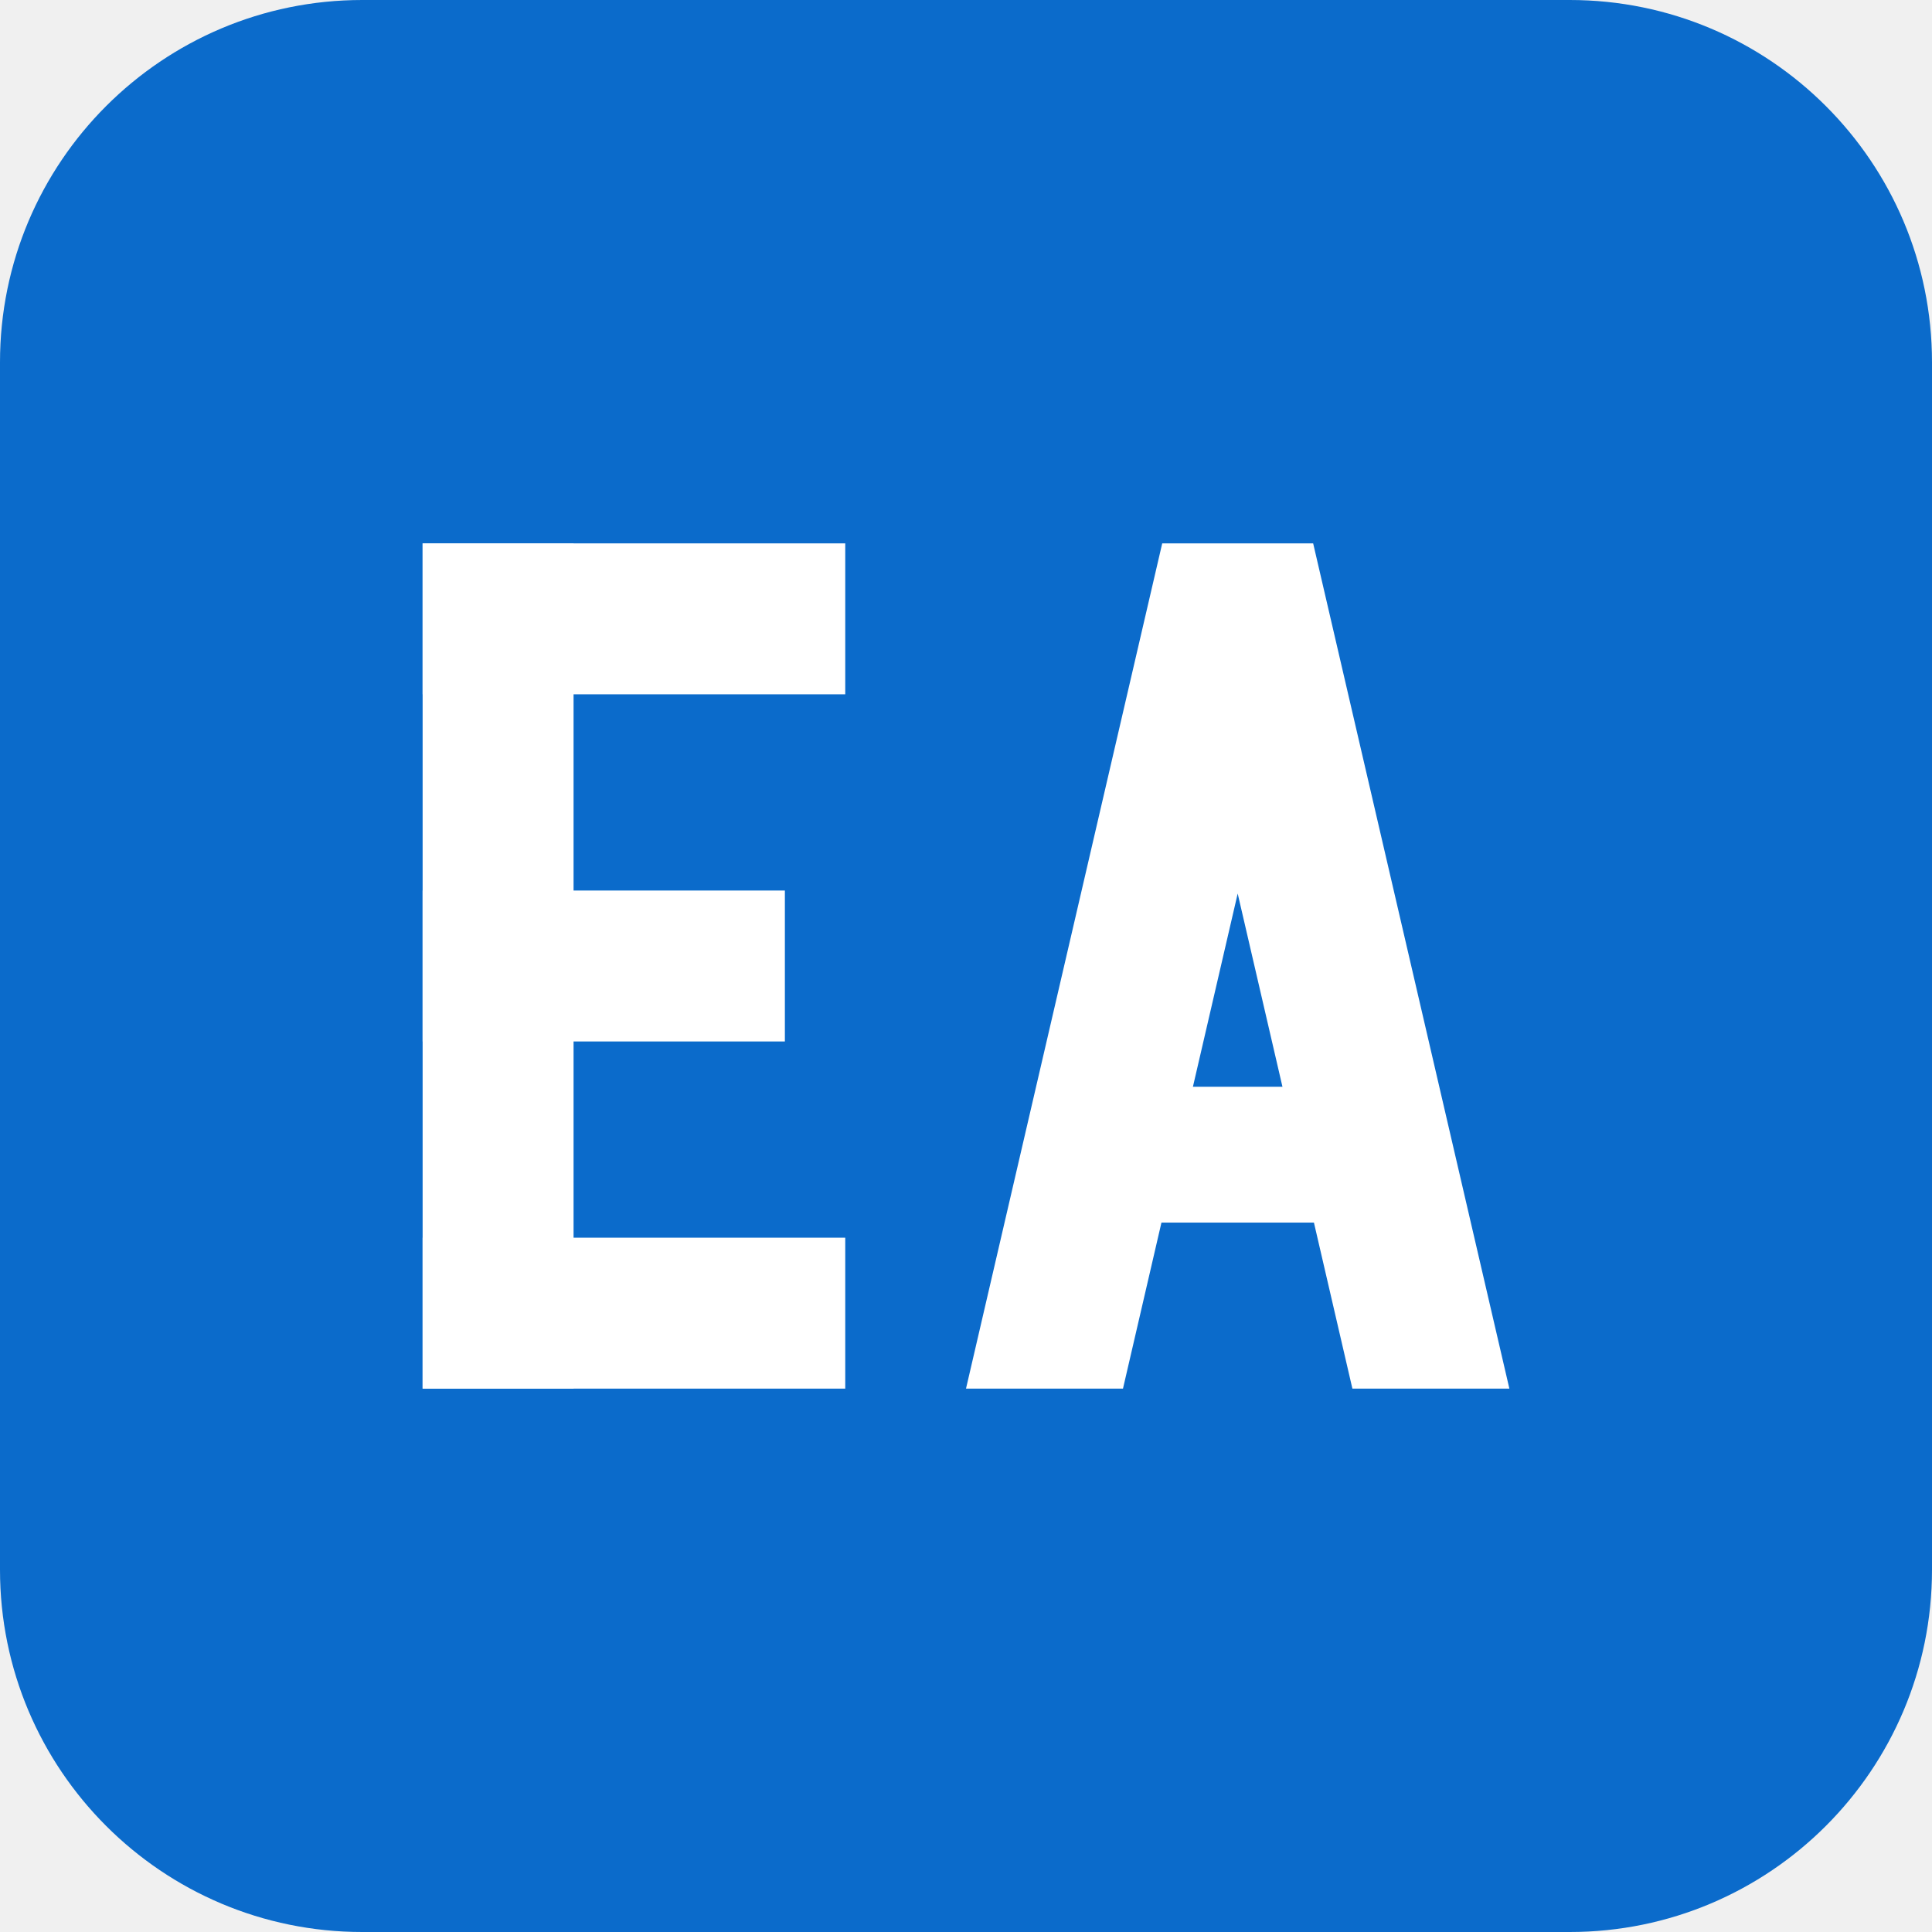
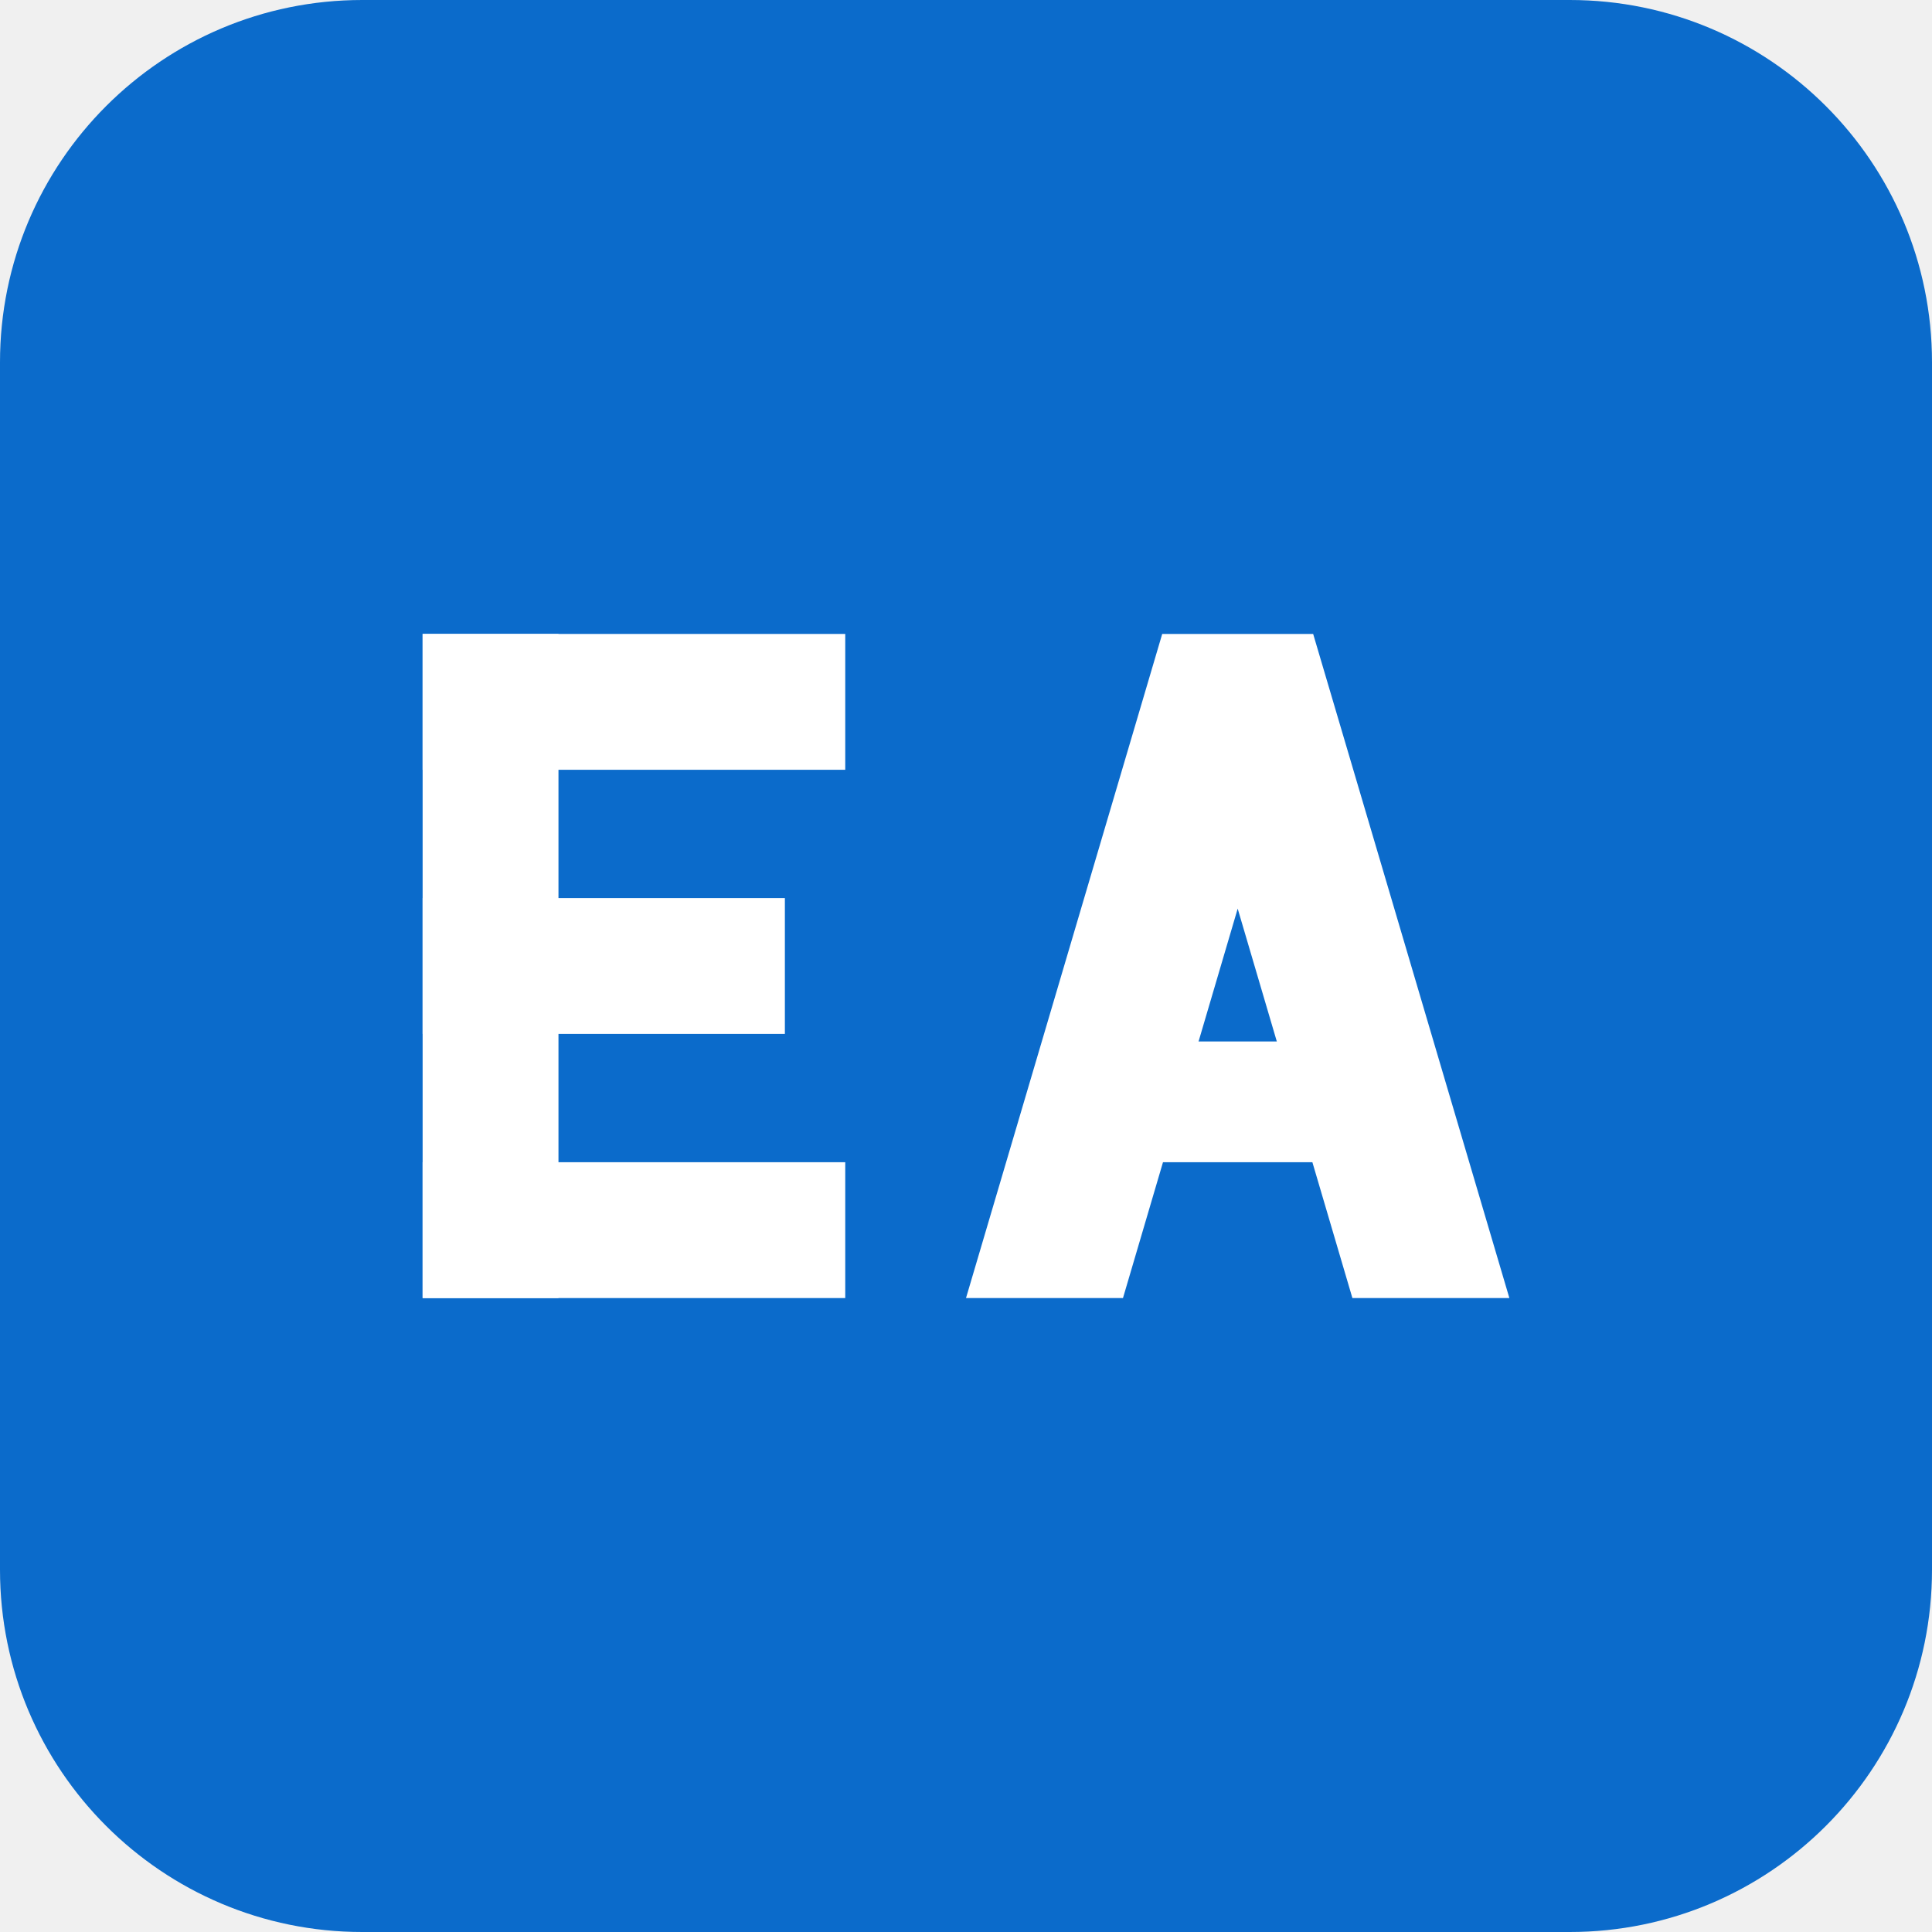
<svg xmlns="http://www.w3.org/2000/svg" viewBox="0 0 64 64">
  <rect width="64" height="64" rx="12" fill="#0b6bcb" />
  <g fill="#ffffff">
-     <rect x="14" y="18" width="5" height="28" />
-     <rect x="14" y="18" width="14" height="5" />
-     <rect x="14" y="29.5" width="12" height="5" />
-     <rect x="14" y="41" width="14" height="5" />
-     <polygon points="32,46 38.5,18 43.5,18 50,46 44.8,46 41,29.6 37.2,46" />
-     <rect x="38" y="36" width="6" height="4.5" />
+     <rect x="14" y="21" width="4.5" height="22" />
+     <rect x="14" y="21" width="14" height="4.5" />
+     <rect x="14" y="29.75" width="12" height="4.5" />
+     <rect x="14" y="38.5" width="14" height="4.5" />
+     <polygon points="32,43 38.5,21 43.5,21 50,43 44.8,43 41,30.1 37.2,43" />
+     <rect x="38" y="34.5" width="6" height="4" />
  </g>
</svg>
